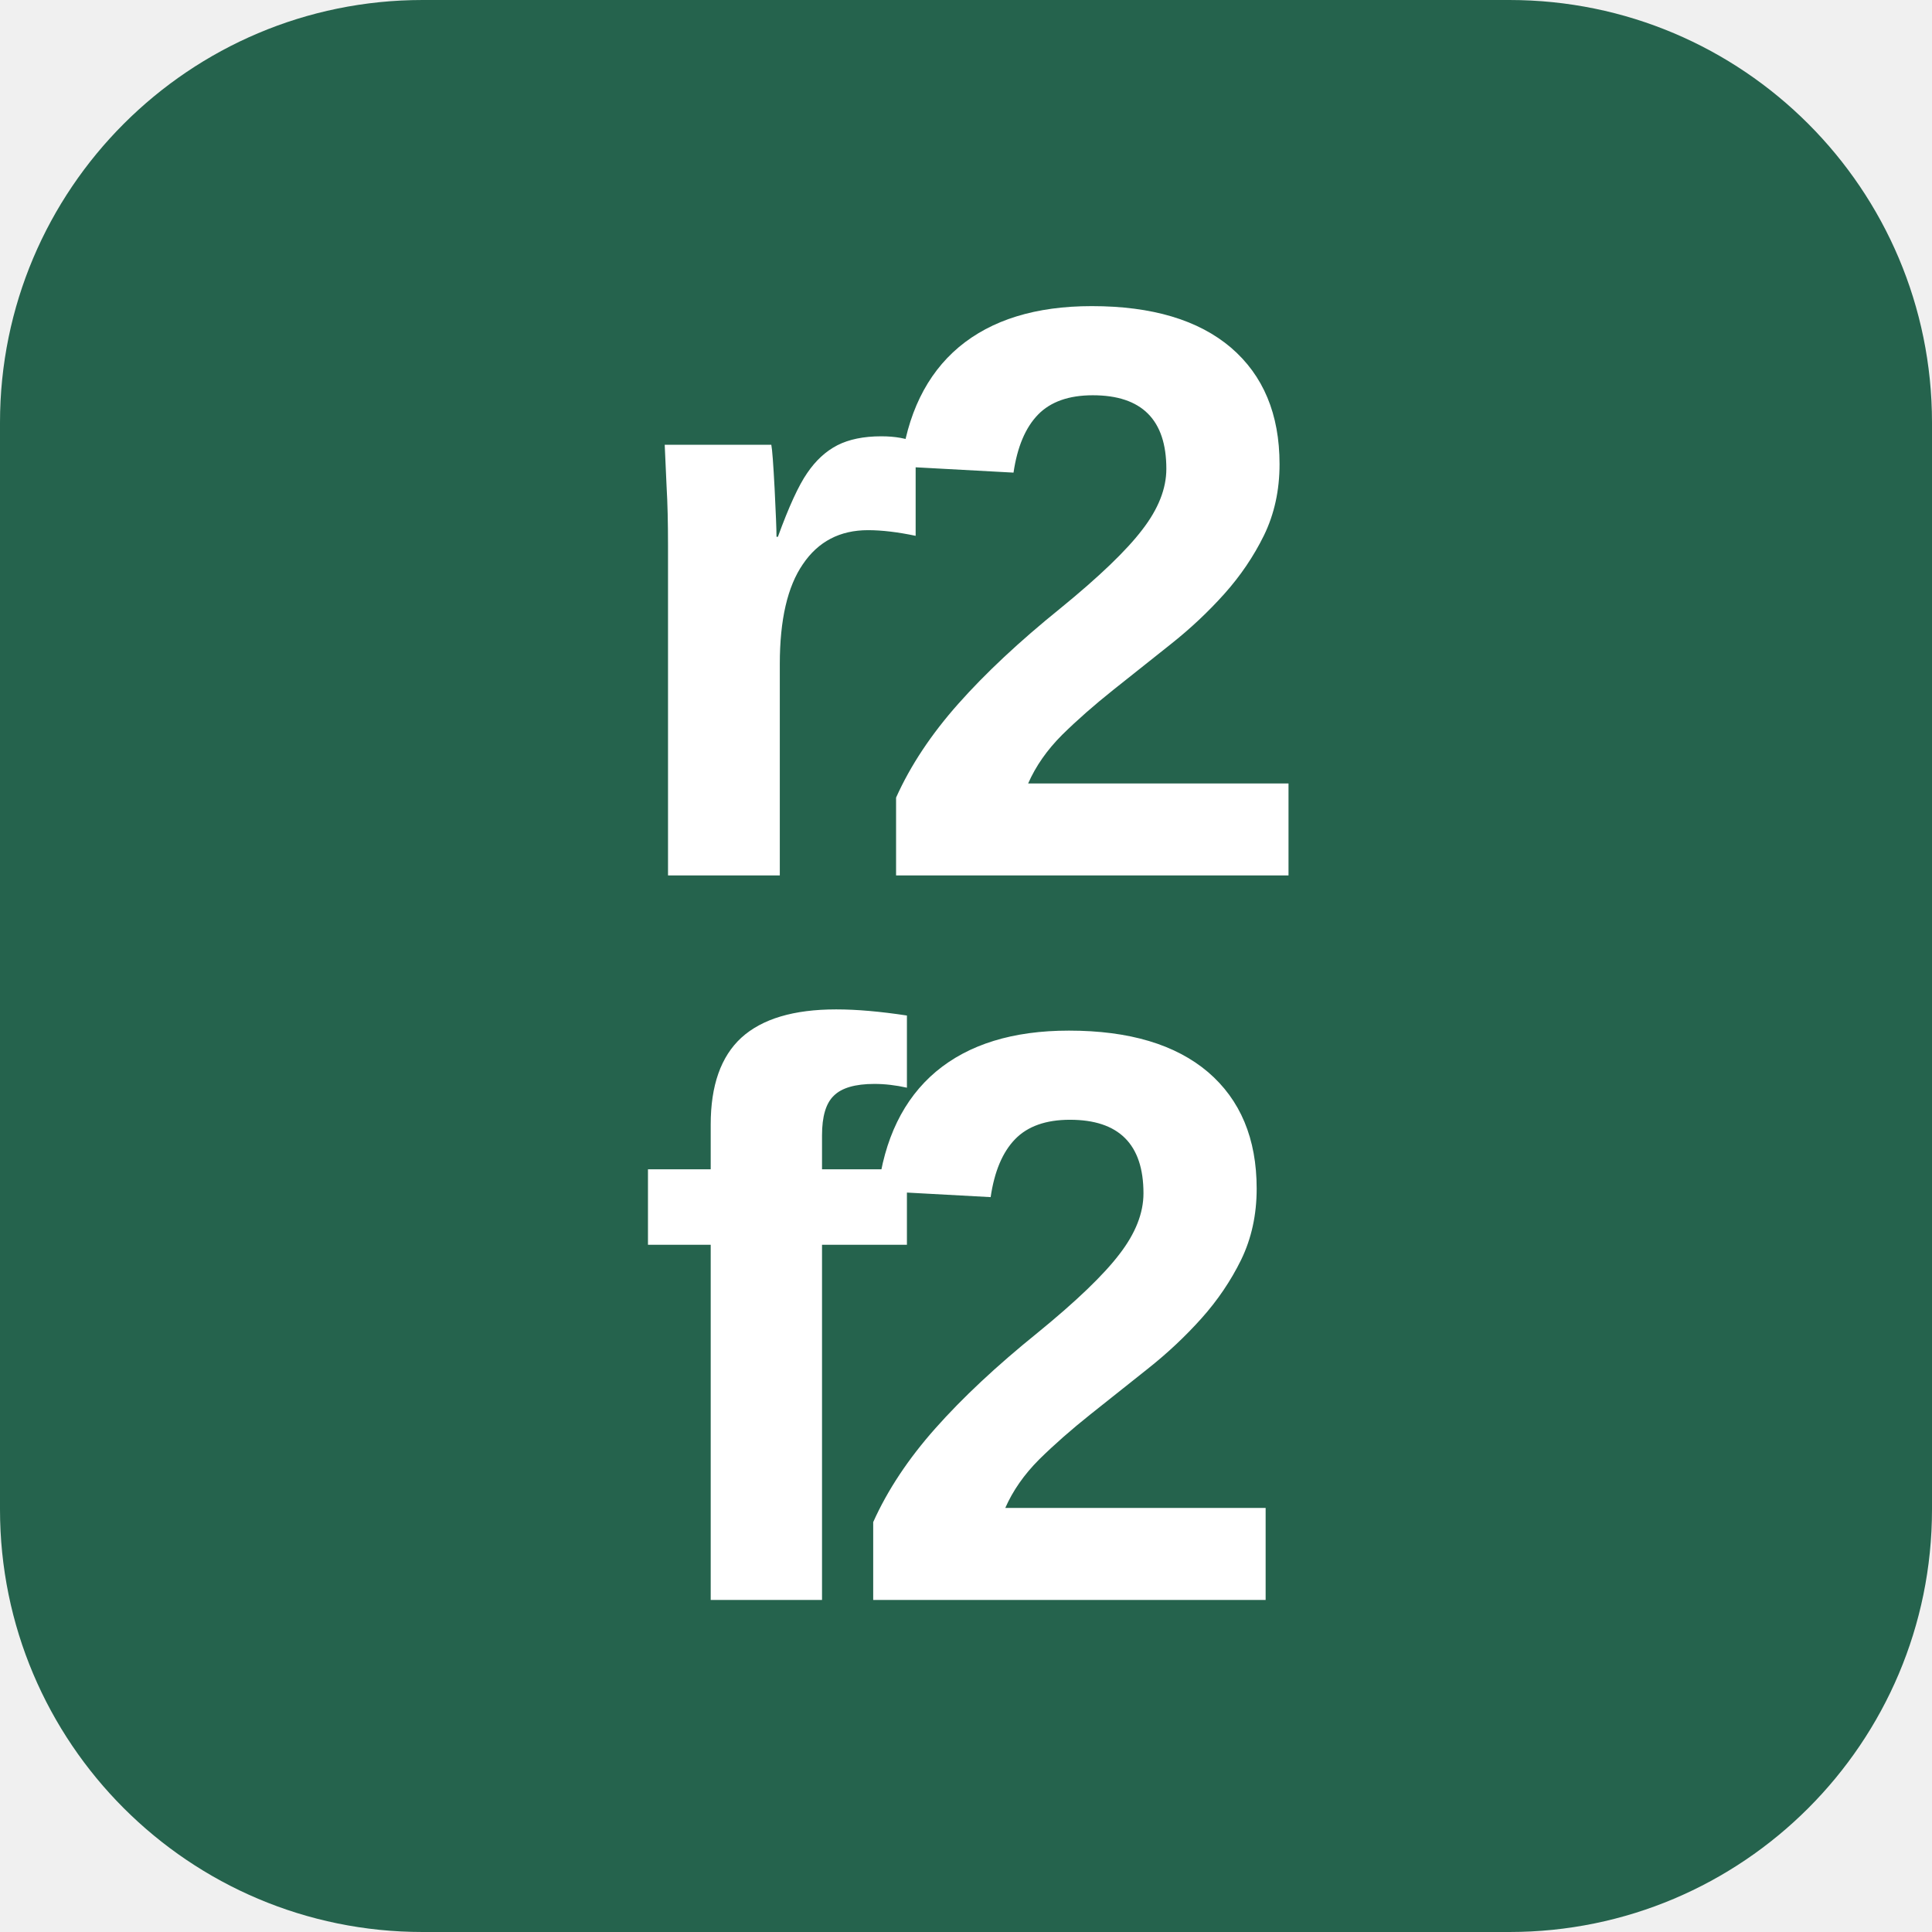
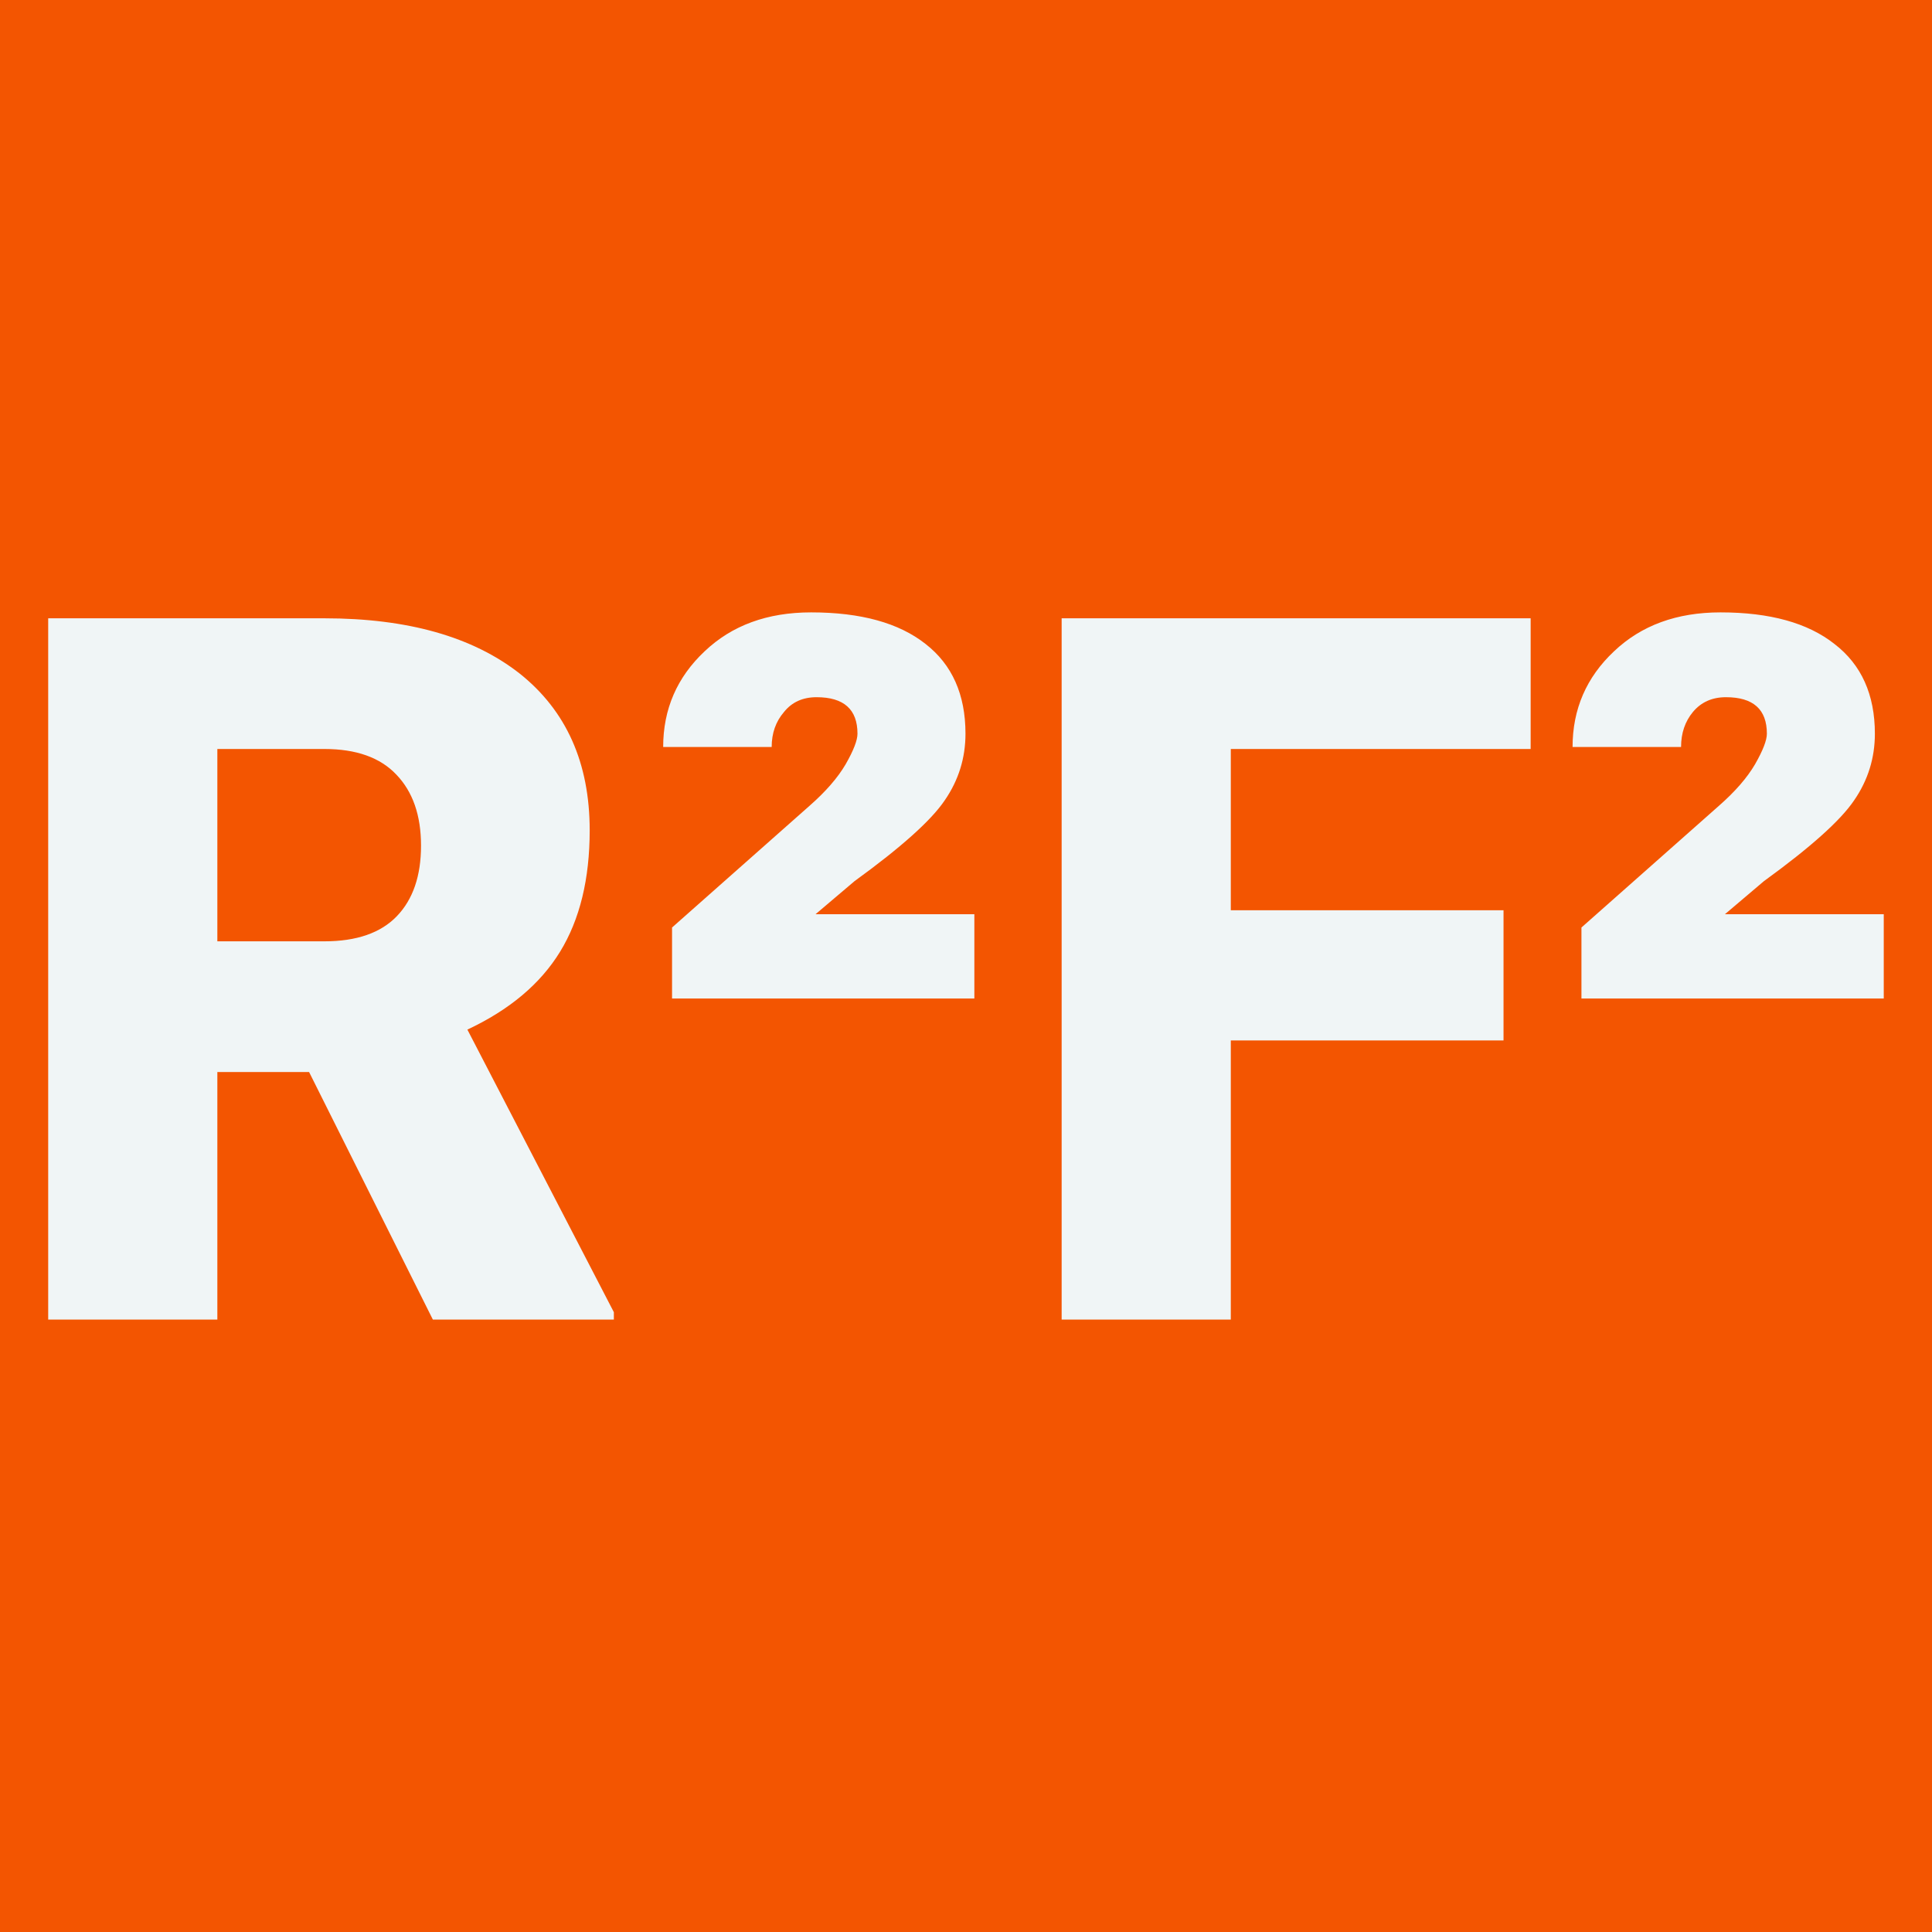
- <svg xmlns="http://www.w3.org/2000/svg" viewBox="0 0 64 64" role="img" aria-label="r2f2">
-   <rect width="64" height="64" rx="14" fill="#25634d" />
-   <g fill="#fff" font-family="Arial, Helvetica, sans-serif" font-size="27" font-weight="800" text-anchor="middle" letter-spacing="-2">
-     <text x="32" y="29">r2</text>
-     <text x="32" y="53">f2</text>
+ <svg xmlns="http://www.w3.org/2000/svg" version="1.1" viewBox="0 0 200 200">
+   <rect width="200" height="200" fill="url('#gradient')" />
+   <defs>
+     <linearGradient id="gradient" gradientTransform="rotate(0 0.5 0.5)">
+       <stop offset="0%" stop-color="#f35501" />
+       <stop offset="100%" stop-color="#f35501" />
+     </linearGradient>
+   </defs>
+   <g>
+     <g fill="#f0f5f6" transform="matrix(5.105222,0,0,5.105222,-0.4733835,136.6024)" stroke="#1e0a04" stroke-width="0">
+       <path d="M8.87 0L6.36-5.02L4.50-5.02L4.50 0L1.07 0L1.07-14.22L6.67-14.22Q9.20-14.22 10.63-13.10Q12.05-11.97 12.05-9.92L12.05-9.92Q12.05-8.44 11.45-7.46Q10.85-6.48 9.57-5.88L9.57-5.88L12.54-0.15L12.54 0L8.87 0ZM4.50-11.57L4.50-7.67L6.67-7.67Q7.65-7.67 8.14-8.18Q8.63-8.69 8.63-9.61Q8.63-10.53 8.13-11.05Q7.64-11.57 6.67-11.57L6.67-11.57L4.50-11.57ZM19.85-8.22L19.85-6.51L13.72-6.51L13.72-7.95L16.51-10.42Q17.00-10.85 17.24-11.26Q17.48-11.68 17.48-11.88L17.48-11.88Q17.48-12.62 16.65-12.62L16.65-12.62Q16.23-12.62 15.99-12.32Q15.74-12.03 15.74-11.61L15.74-11.61L13.54-11.61Q13.54-12.76 14.38-13.55Q15.21-14.34 16.54-14.34L16.54-14.34Q18.05-14.34 18.86-13.70Q19.67-13.07 19.67-11.88L19.67-11.88Q19.67-11.14 19.25-10.53Q18.84-9.92 17.42-8.89L17.42-8.89L16.63-8.22L19.85-8.22ZM30.58-8.30L30.58-5.66L25.05-5.66L25.05 0L21.62 0L21.62-14.22L31.13-14.22L31.13-11.57L25.05-11.57L25.05-8.30L30.58-8.30ZM38.29-8.22L38.29-6.51L32.16-6.51L32.16-7.95L34.95-10.42Q35.44-10.85 35.68-11.26Q35.92-11.68 35.92-11.88L35.92-11.88Q35.92-12.62 35.09-12.62L35.09-12.62Q34.67-12.62 34.42-12.32Q34.18-12.03 34.18-11.61L34.18-11.61L31.98-11.61Q31.98-12.76 32.82-13.55Q33.65-14.34 34.98-14.34L34.98-14.34Q36.48-14.34 37.29-13.70Q38.11-13.07 38.11-11.88L38.11-11.88Q38.11-11.14 37.69-10.53Q37.28-9.92 35.86-8.89L35.86-8.89L35.07-8.22L38.29-8.22Z" />
+     </g>
  </g>
</svg>
